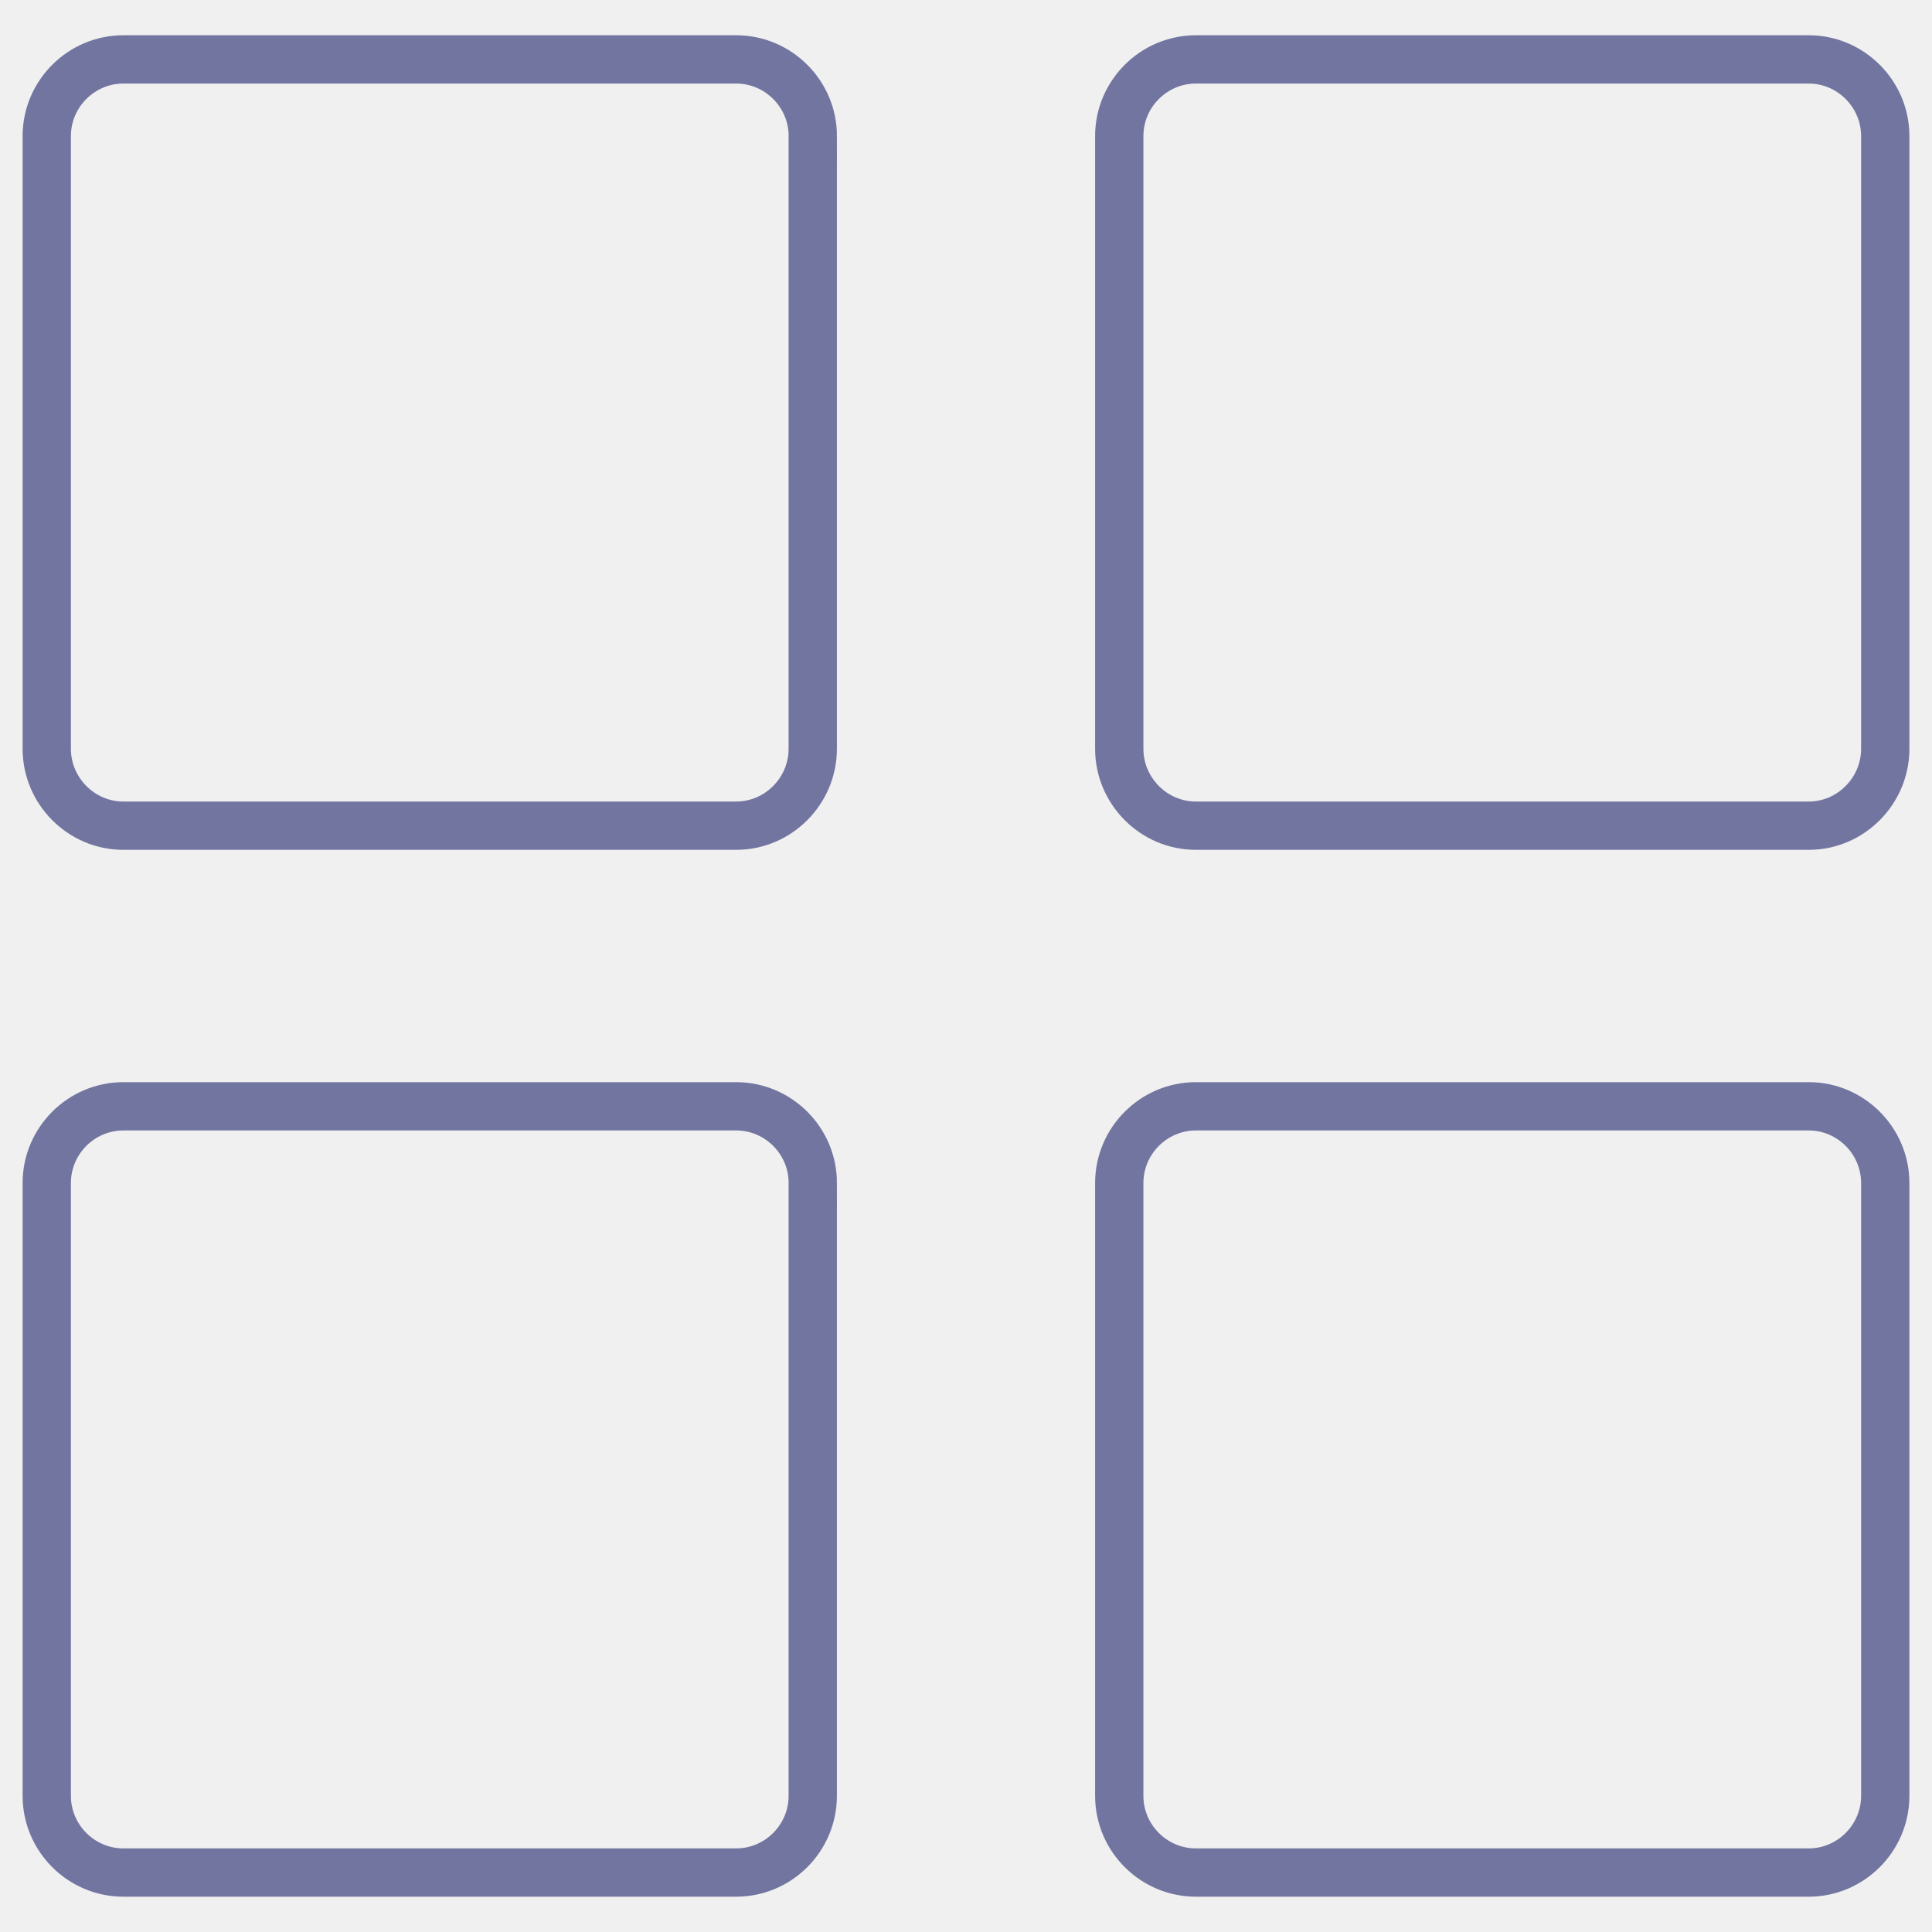
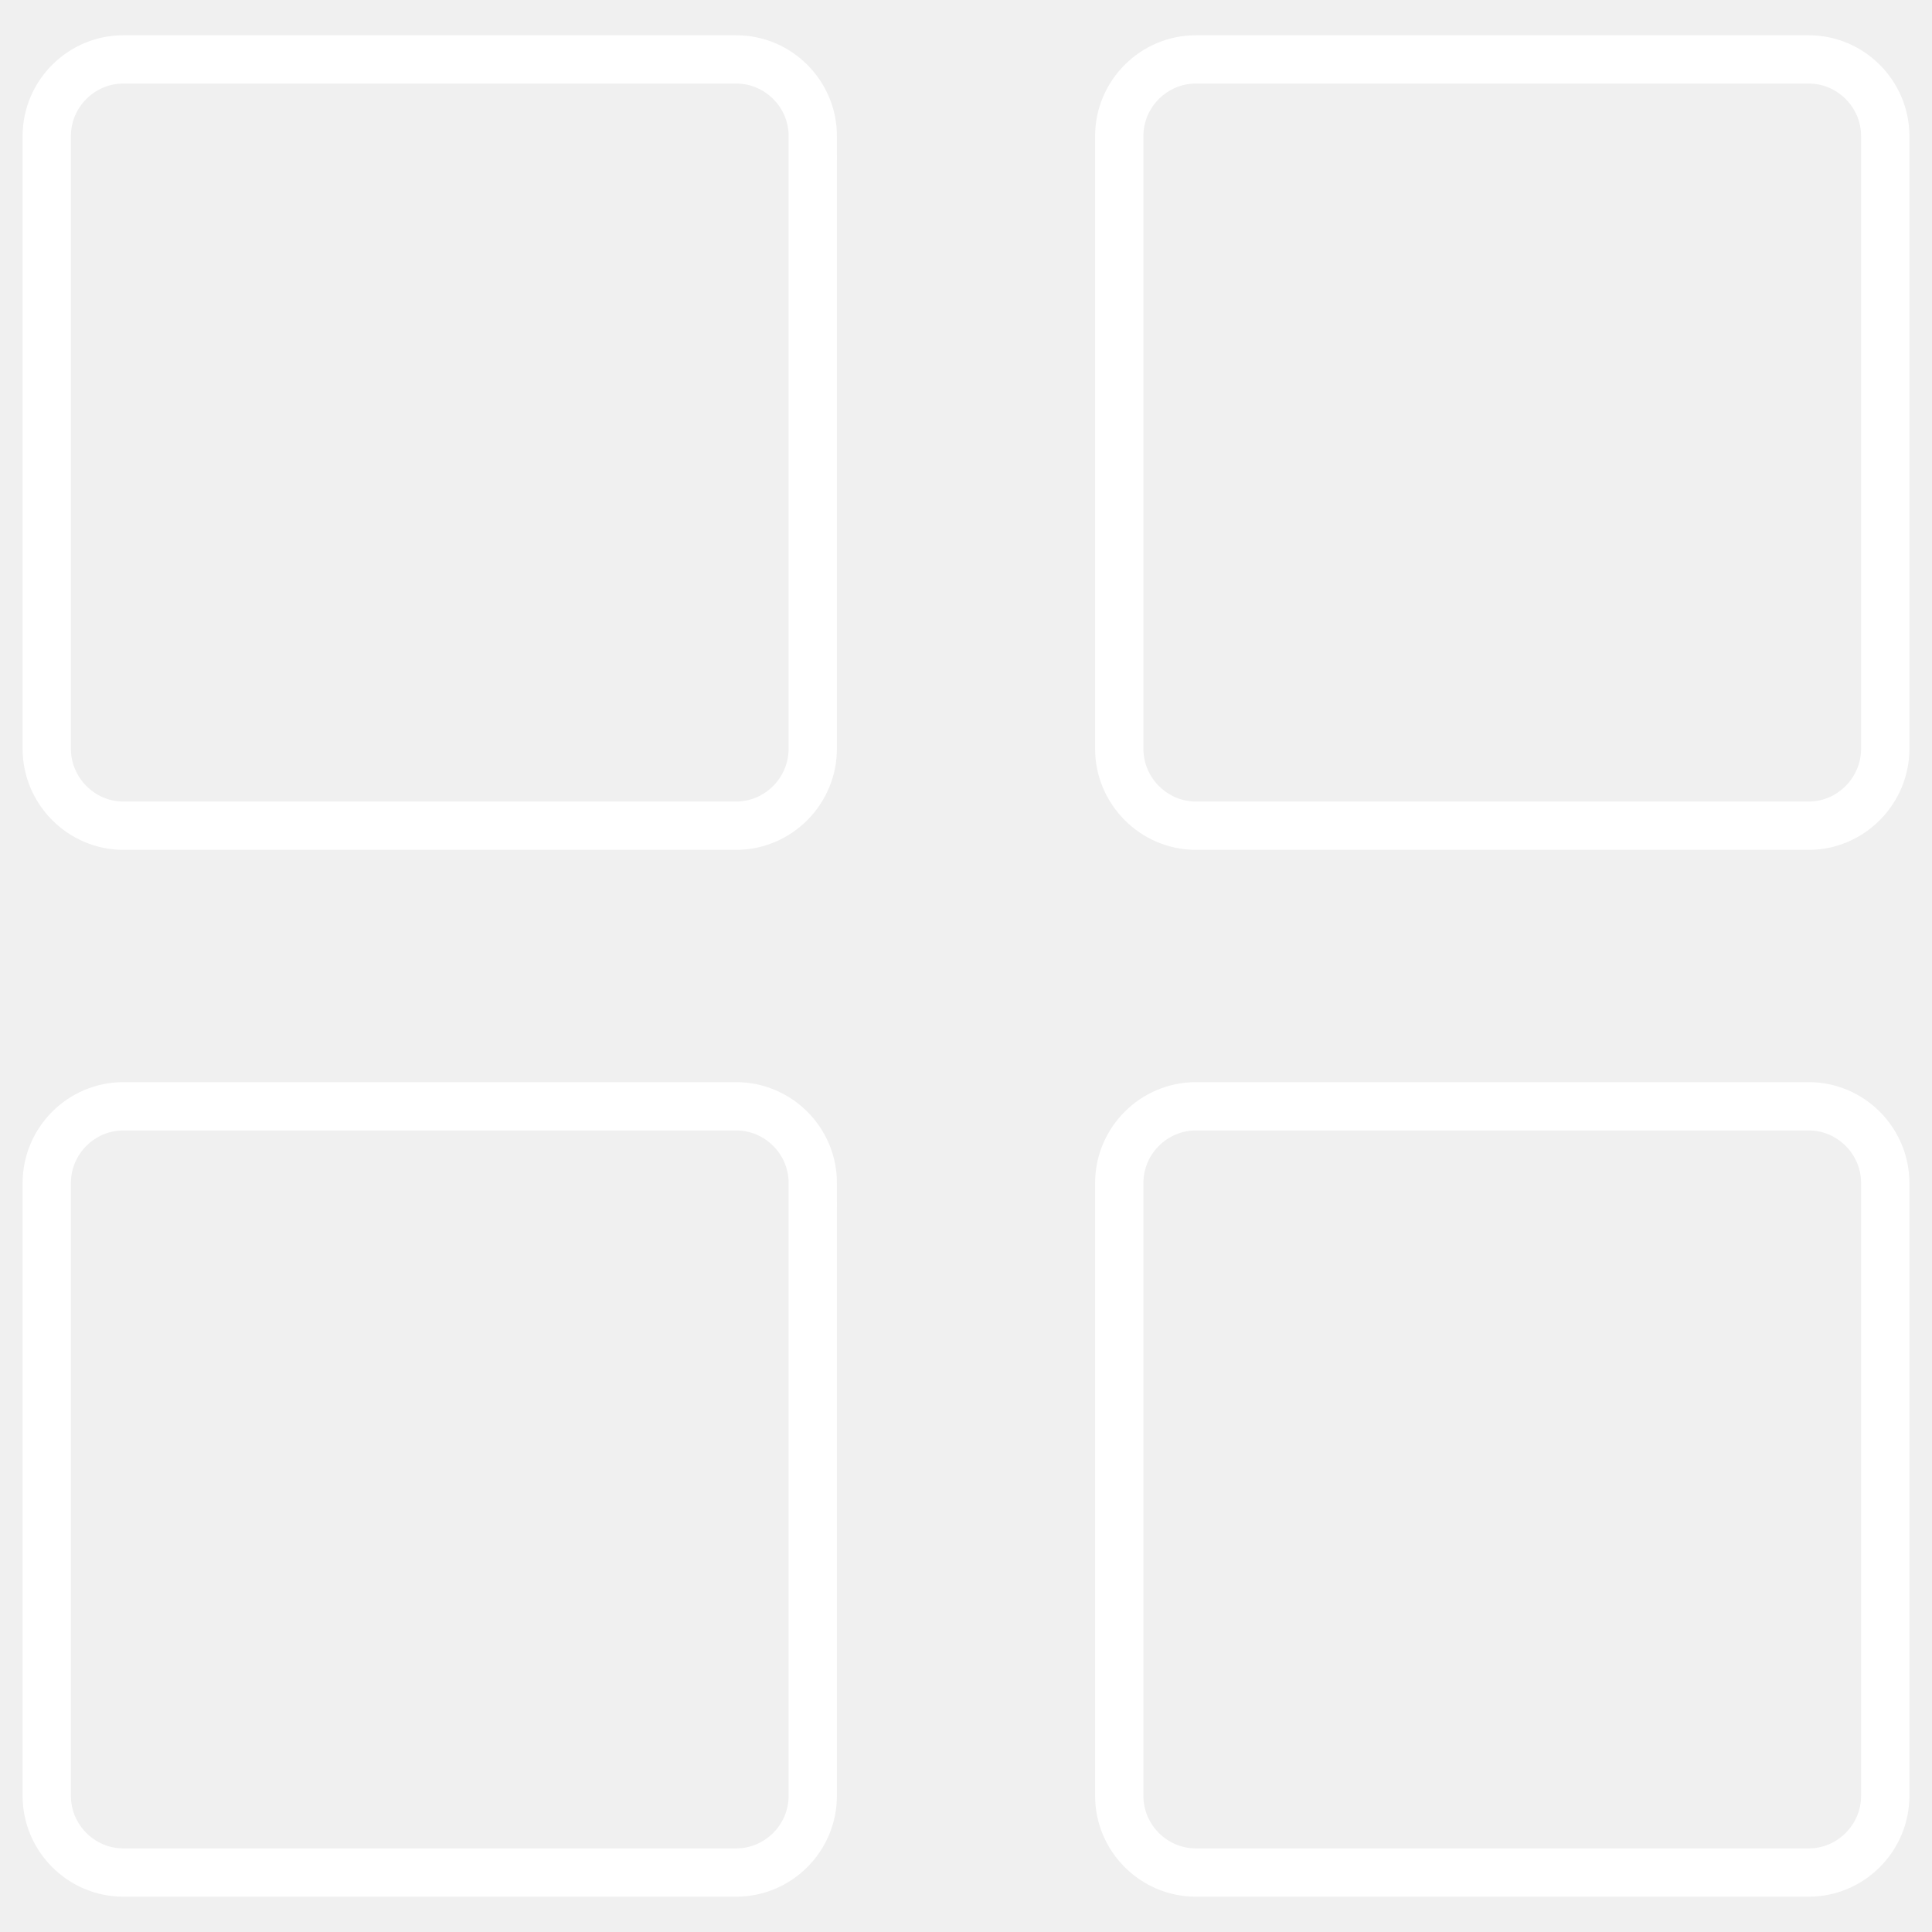
<svg xmlns="http://www.w3.org/2000/svg" version="1.1" id="Livello_1" x="0px" y="0px" width="40px" height="40px" viewBox="0 0 40 40" enable-background="new 0 0 40 40" xml:space="preserve">
  <g>
-     <path fill="none" stroke="#7275A0" stroke-miterlimit="10" d="M16.828,2.817c0-0.872-0.713-1.587-1.586-1.587H2.554   c-0.874,0-1.586,0.715-1.586,1.587v12.687c0,0.87,0.713,1.591,1.586,1.591h12.687c0.874,0,1.586-0.721,1.586-1.591V2.817z" />
-     <path fill="none" stroke="#7275A0" stroke-miterlimit="10" d="M39.032,2.817c0-0.872-0.714-1.587-1.583-1.587h-12.69   c-0.873,0-1.586,0.715-1.586,1.587v12.687c0,0.87,0.713,1.591,1.586,1.591h12.69c0.869,0,1.583-0.721,1.583-1.591V2.817z" />
-     <path fill="none" stroke="#7275A0" stroke-miterlimit="10" d="M16.828,24.493c0-0.873-0.713-1.588-1.586-1.588H2.554   c-0.874,0-1.586,0.715-1.586,1.588v12.689c0,0.872,0.713,1.587,1.586,1.587h12.687c0.874,0,1.586-0.715,1.586-1.587V24.493z" />
-     <path fill="none" stroke="#7275A0" stroke-miterlimit="10" d="M39.032,24.493c0-0.873-0.714-1.588-1.583-1.588h-12.69   c-0.873,0-1.586,0.715-1.586,1.588v12.689c0,0.872,0.713,1.587,1.586,1.587h12.69c0.869,0,1.583-0.715,1.583-1.587V24.493z" />
+     <path fill="none" stroke="#ffffff" stroke-miterlimit="10" d="M16.828,2.817c0-0.872-0.713-1.587-1.586-1.587H2.554   c-0.874,0-1.586,0.715-1.586,1.587v12.687c0,0.87,0.713,1.591,1.586,1.591h12.687c0.874,0,1.586-0.721,1.586-1.591V2.817z" />
+     <path fill="none" stroke="#ffffff" stroke-miterlimit="10" d="M39.032,2.817c0-0.872-0.714-1.587-1.583-1.587h-12.69   c-0.873,0-1.586,0.715-1.586,1.587v12.687c0,0.87,0.713,1.591,1.586,1.591h12.69c0.869,0,1.583-0.721,1.583-1.591V2.817z" />
+     <path fill="none" stroke="#ffffff" stroke-miterlimit="10" d="M16.828,24.493c0-0.873-0.713-1.588-1.586-1.588H2.554   c-0.874,0-1.586,0.715-1.586,1.588v12.689c0,0.872,0.713,1.587,1.586,1.587h12.687c0.874,0,1.586-0.715,1.586-1.587V24.493z" />
+     <path fill="none" stroke="#ffffff" stroke-miterlimit="10" d="M39.032,24.493c0-0.873-0.714-1.588-1.583-1.588h-12.69   c-0.873,0-1.586,0.715-1.586,1.588v12.689c0,0.872,0.713,1.587,1.586,1.587h12.69c0.869,0,1.583-0.715,1.583-1.587V24.493z" />
  </g>
</svg>
